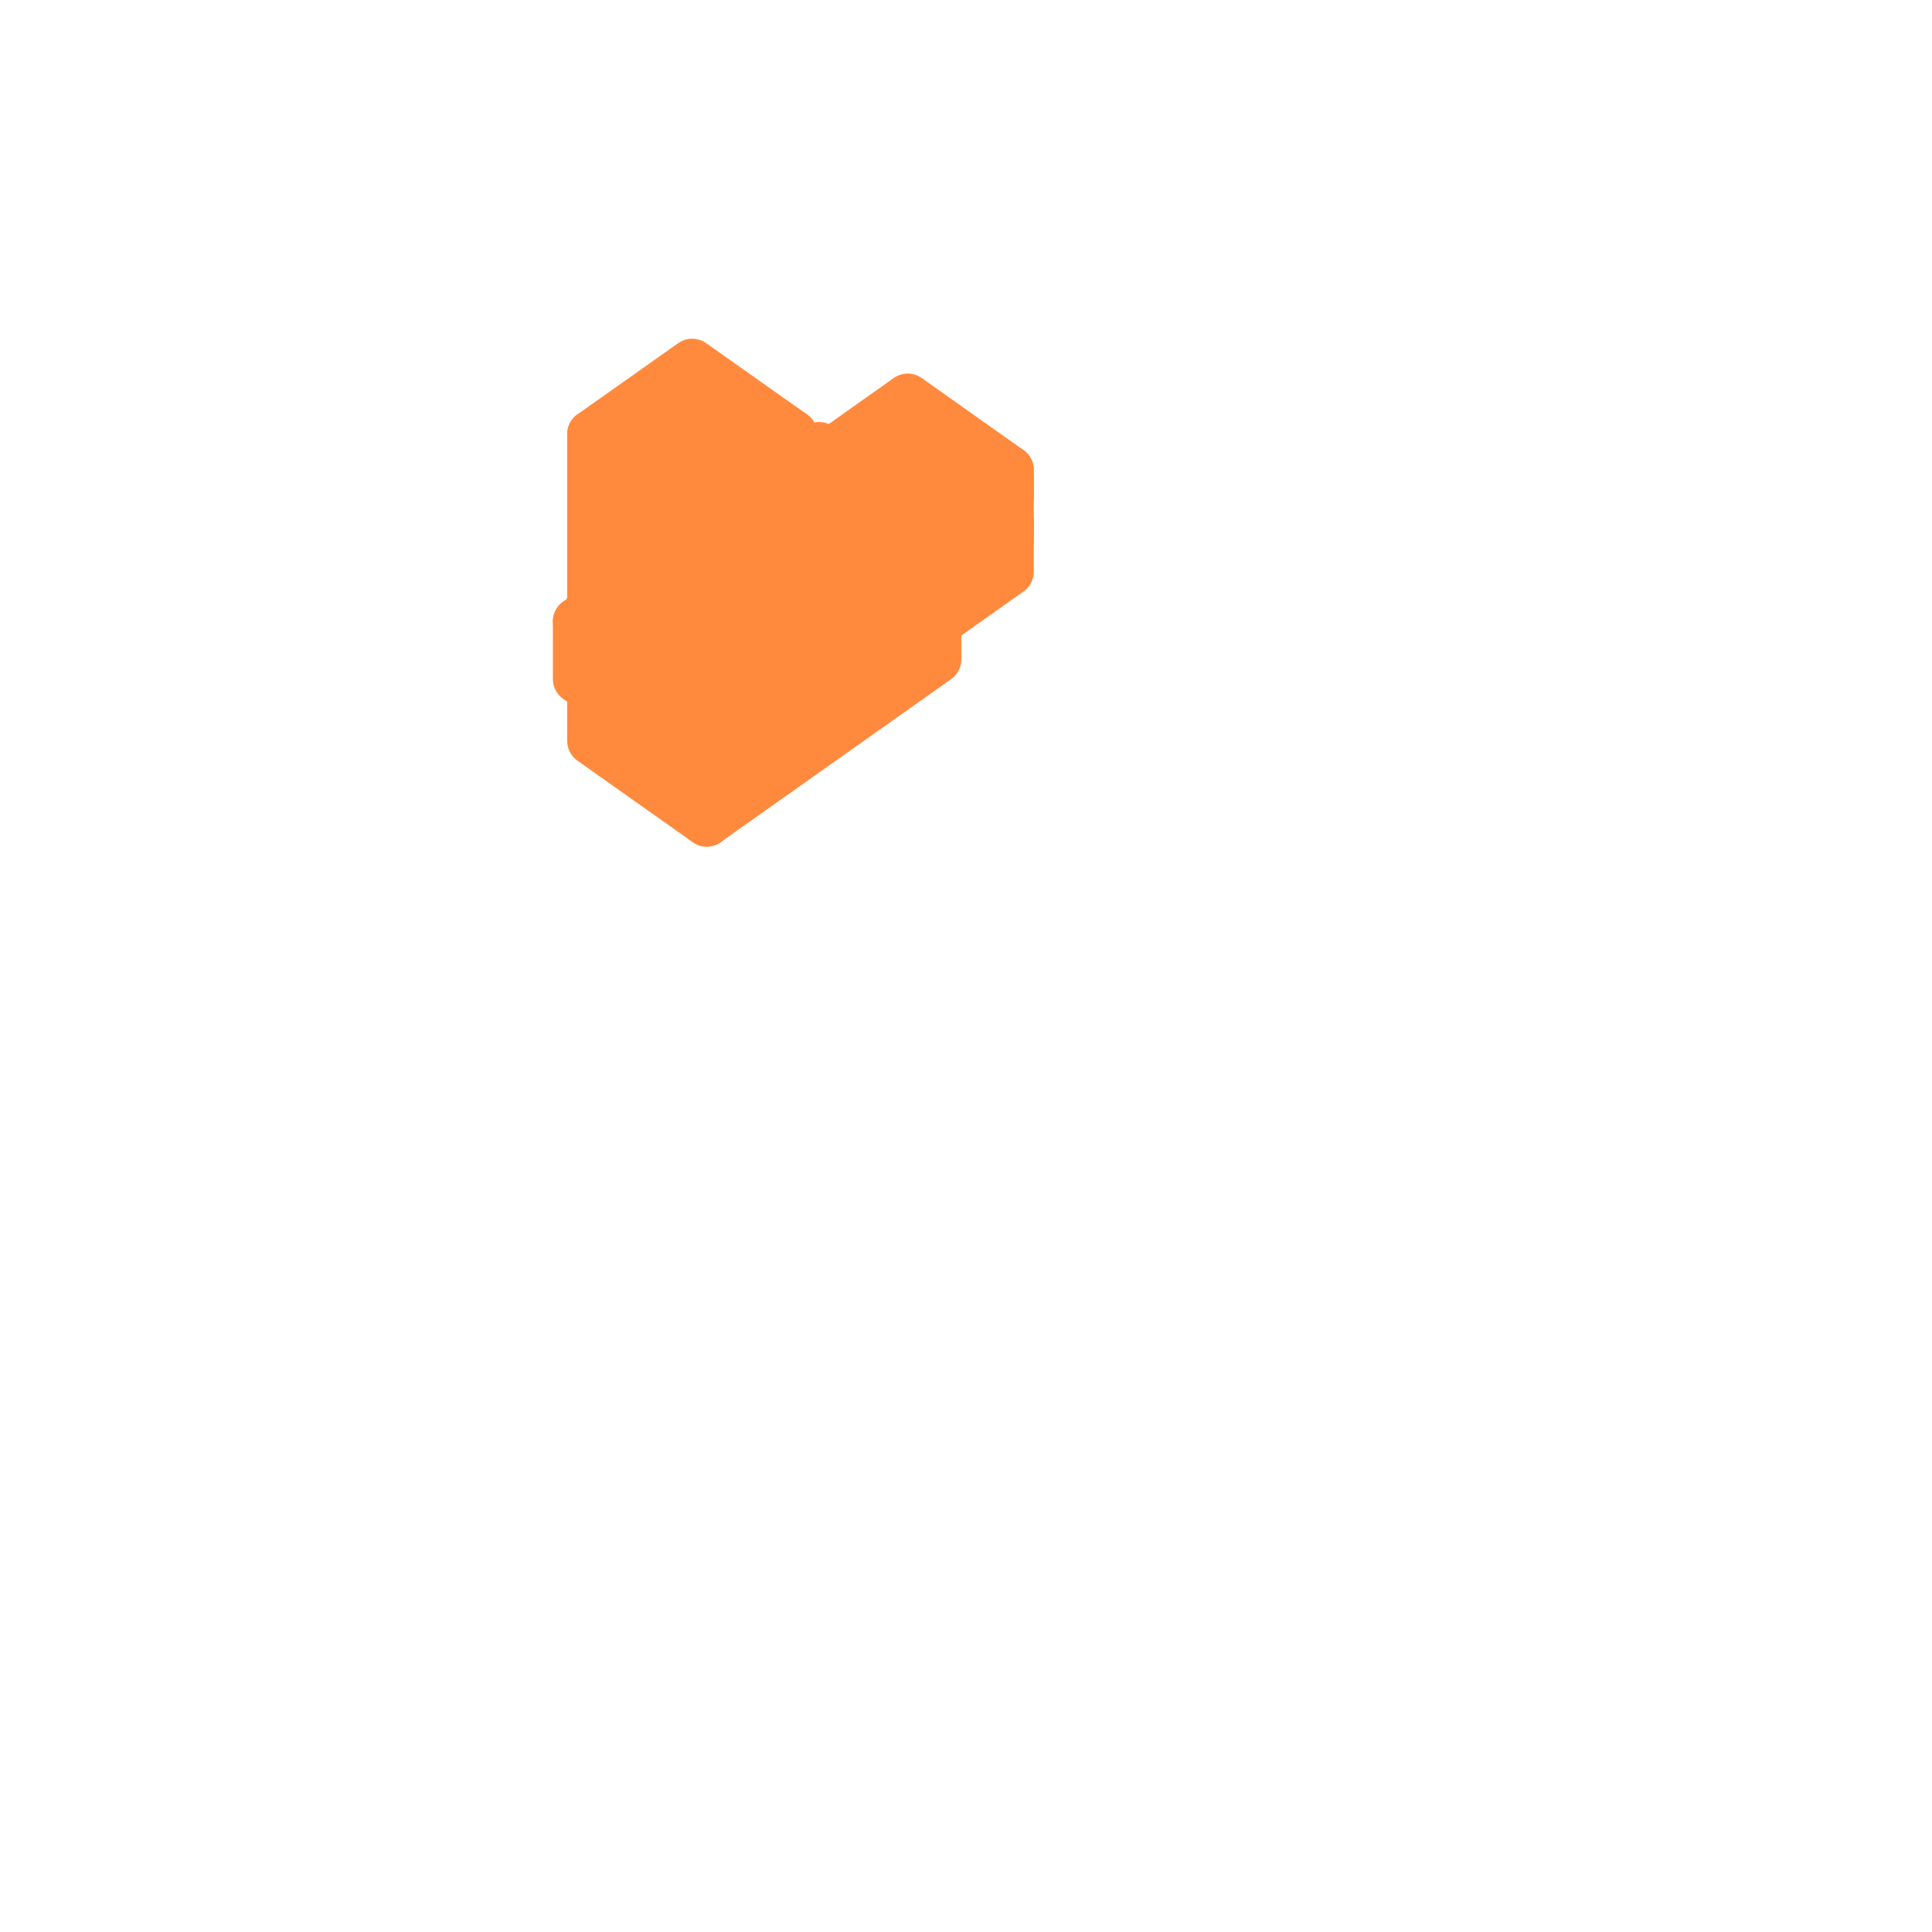
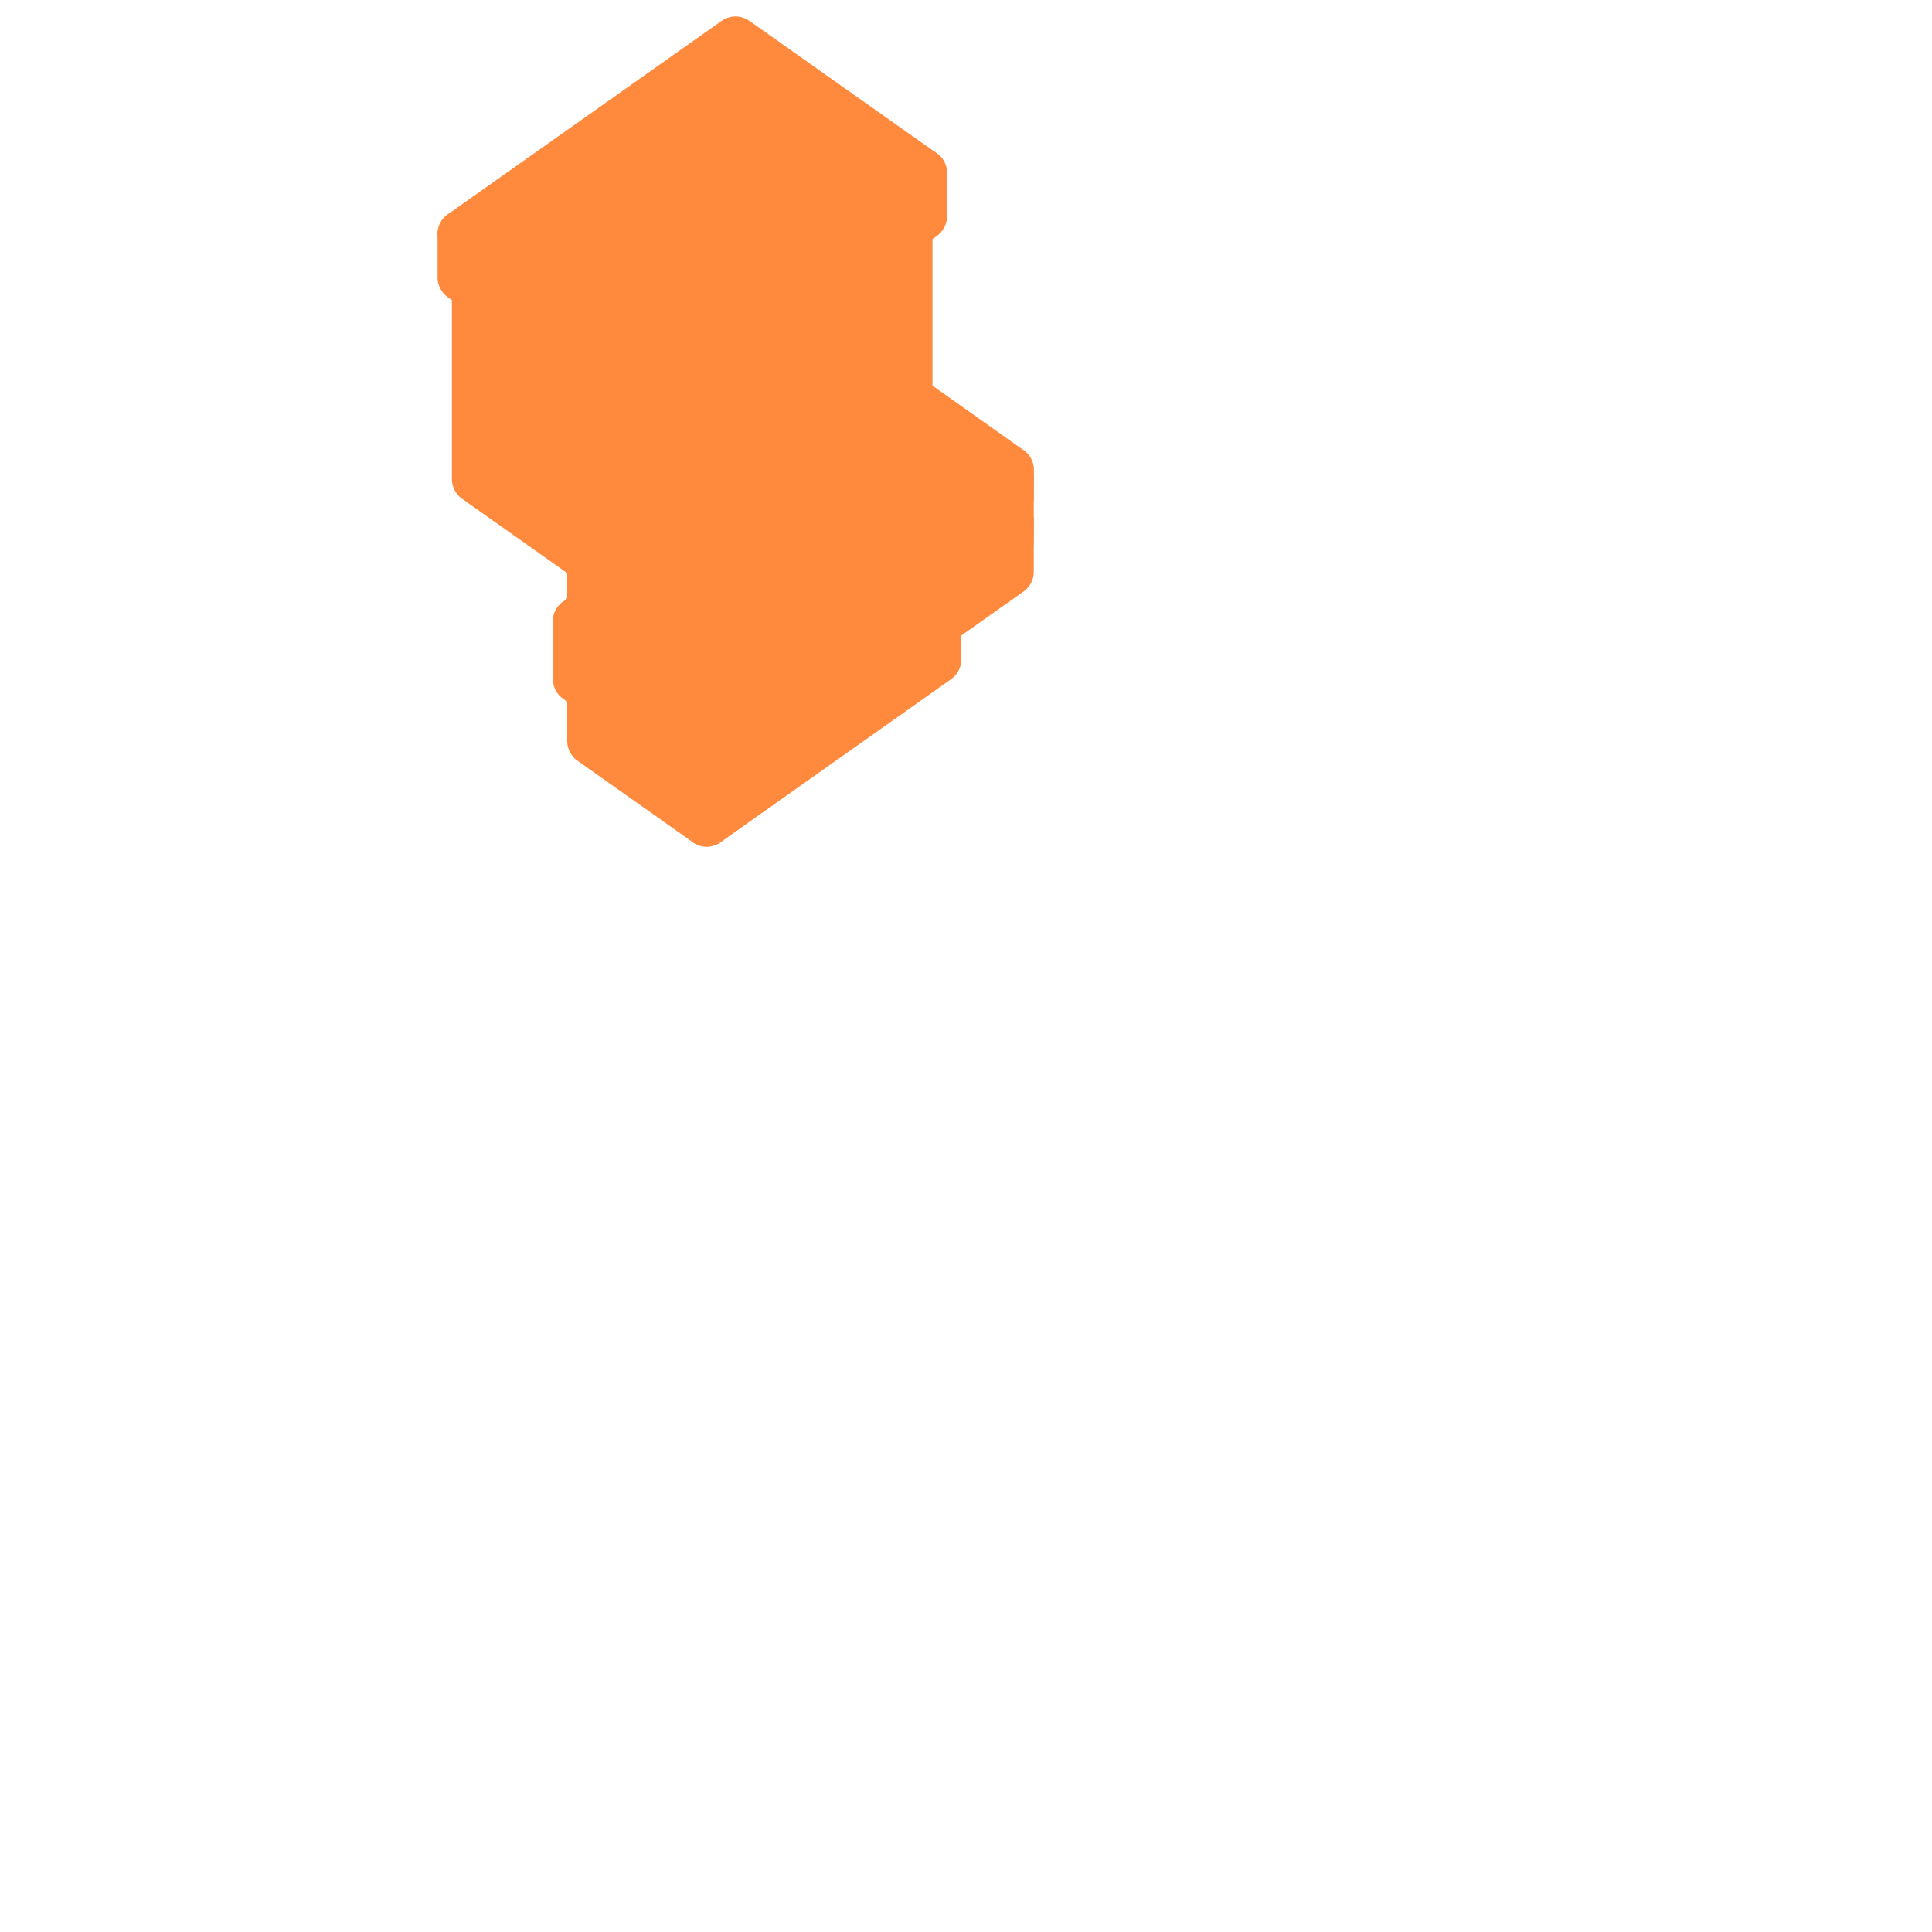
<svg xmlns="http://www.w3.org/2000/svg" viewBox="0 0 128 128" width="128" height="128" data-part-id="jugg_body" data-type="body" data-direction="north">
  <g stroke="#ff8a3d" stroke-width="3.2" stroke-linejoin="round">
    <path d="M60.66 32.17 L66.37 36.21 L66.37 34.91 L60.66 30.87 Z" fill="#ff8a3d" />
    <path d="M66.37 34.91 L66.89 34.55 L61.18 30.51 L60.66 30.87 Z" fill="#ff8a3d" />
    <path d="M66.37 36.21 L66.89 35.84 L66.89 34.55 L66.37 34.91 Z" fill="#ff8a3d" />
    <path d="M60.66 29.32 L66.37 33.35 L66.37 32.06 L60.66 28.02 Z" fill="#ff8a3d" />
    <path d="M66.37 32.06 L66.89 31.69 L61.18 27.65 L60.66 28.02 Z" fill="#ff8a3d" />
    <path d="M66.37 33.35 L66.89 32.99 L66.89 31.69 L66.37 32.06 Z" fill="#ff8a3d" />
    <path d="M54.43 37.14 L61.18 41.92 L61.18 35.16 L54.43 30.39 Z" fill="#ff8a3d" />
    <path d="M61.18 41.92 L66.89 37.88 L66.89 31.13 L61.18 35.16 Z" fill="#ff8a3d" />
    <path d="M61.18 35.16 L66.89 31.13 L60.14 26.35 L54.43 30.39 Z" fill="#ff8a3d" />
    <path d="M44.72 42.52 L51.4 37.79 L51.4 34.93 L44.72 39.65 Z" fill="#ff8a3d" />
    <path d="M44.72 39.65 L51.4 34.93 L50.92 34.59 L44.24 39.32 Z" fill="#ff8a3d" />
    <path d="M44.24 42.18 L44.72 42.52 L44.72 39.65 L44.24 39.32 Z" fill="#ff8a3d" />
    <path d="M46.82 54.49 L62.09 43.69 L62.09 36.05 L46.82 46.85 Z" fill="#ff8a3d" />
    <path d="M46.82 46.85 L62.09 36.05 L54.45 30.65 L39.18 41.45 Z" fill="#ff8a3d" />
    <path d="M47.01 46.03 L62.28 35.23 L54.26 29.56 L38.99 40.36 Z" fill="#ff8a3d" />
    <path d="M39.18 49.09 L46.82 54.49 L46.82 46.85 L39.18 41.45 Z" fill="#ff8a3d" />
    <path d="M47.01 46.99 L62.28 36.19 L62.28 35.23 L47.01 46.03 Z" fill="#ff8a3d" />
    <path d="M45.86 46.57 L53.5 41.17 L45.86 35.77 L38.23 41.17 Z" fill="#ff8a3d" />
    <path d="M38.23 44.99 L45.86 50.39 L45.86 46.57 L38.23 41.17 Z" fill="#ff8a3d" />
    <path d="M45.86 50.39 L53.5 44.99 L53.5 41.17 L45.86 46.57 Z" fill="#ff8a3d" />
    <path d="M38.99 41.32 L47.01 46.99 L47.01 46.03 L38.99 40.36 Z" fill="#ff8a3d" />
    <path d="M39.18 43.08 L45.86 47.81 L45.86 33.49 L39.18 28.76 Z" fill="#ff8a3d" />
    <path d="M45.86 47.81 L52.54 43.08 L52.54 28.76 L45.86 33.49 Z" fill="#ff8a3d" />
+     <path d="M50.64 15.22 L58.27 20.62 L58.27 17.75 L50.64 12.35 Z" fill="#ff8a3d" />
+     <path d="M58.27 17.75 L58.85 17.35 L51.21 11.95 L50.64 12.35 Z" fill="#ff8a3d" />
    <path d="M45.86 33.49 L52.54 28.76 L45.86 24.04 L39.18 28.76 Z" fill="#ff8a3d" />
+     <path d="M58.27 20.62 L58.85 20.21 L58.85 17.35 L58.27 17.75 Z" fill="#ff8a3d" />
+     <path d="M43.0 39.84 L60.18 27.69 L60.18 14.33 L43.0 26.48 Z" fill="#ff8a3d" />
+     <path d="M43.0 26.48 L60.18 14.33 L48.73 6.23 L31.54 18.38 Z" fill="#ff8a3d" />
+     <path d="M31.54 31.74 L43.0 39.84 L43.0 26.48 L31.54 18.38 Z" fill="#ff8a3d" />
+     <path d="M43.0 24.29 L61.14 11.46 L48.73 2.69 L30.59 15.51 Z" fill="#ff8a3d" />
+     <path d="M43.0 27.15 L61.14 14.33 L61.14 11.46 L43.0 24.29 Z" fill="#ff8a3d" />
+     <path d="M30.59 18.38 L43.0 27.15 L43.0 24.29 L30.59 15.51 Z" fill="#ff8a3d" />
  </g>
</svg>
